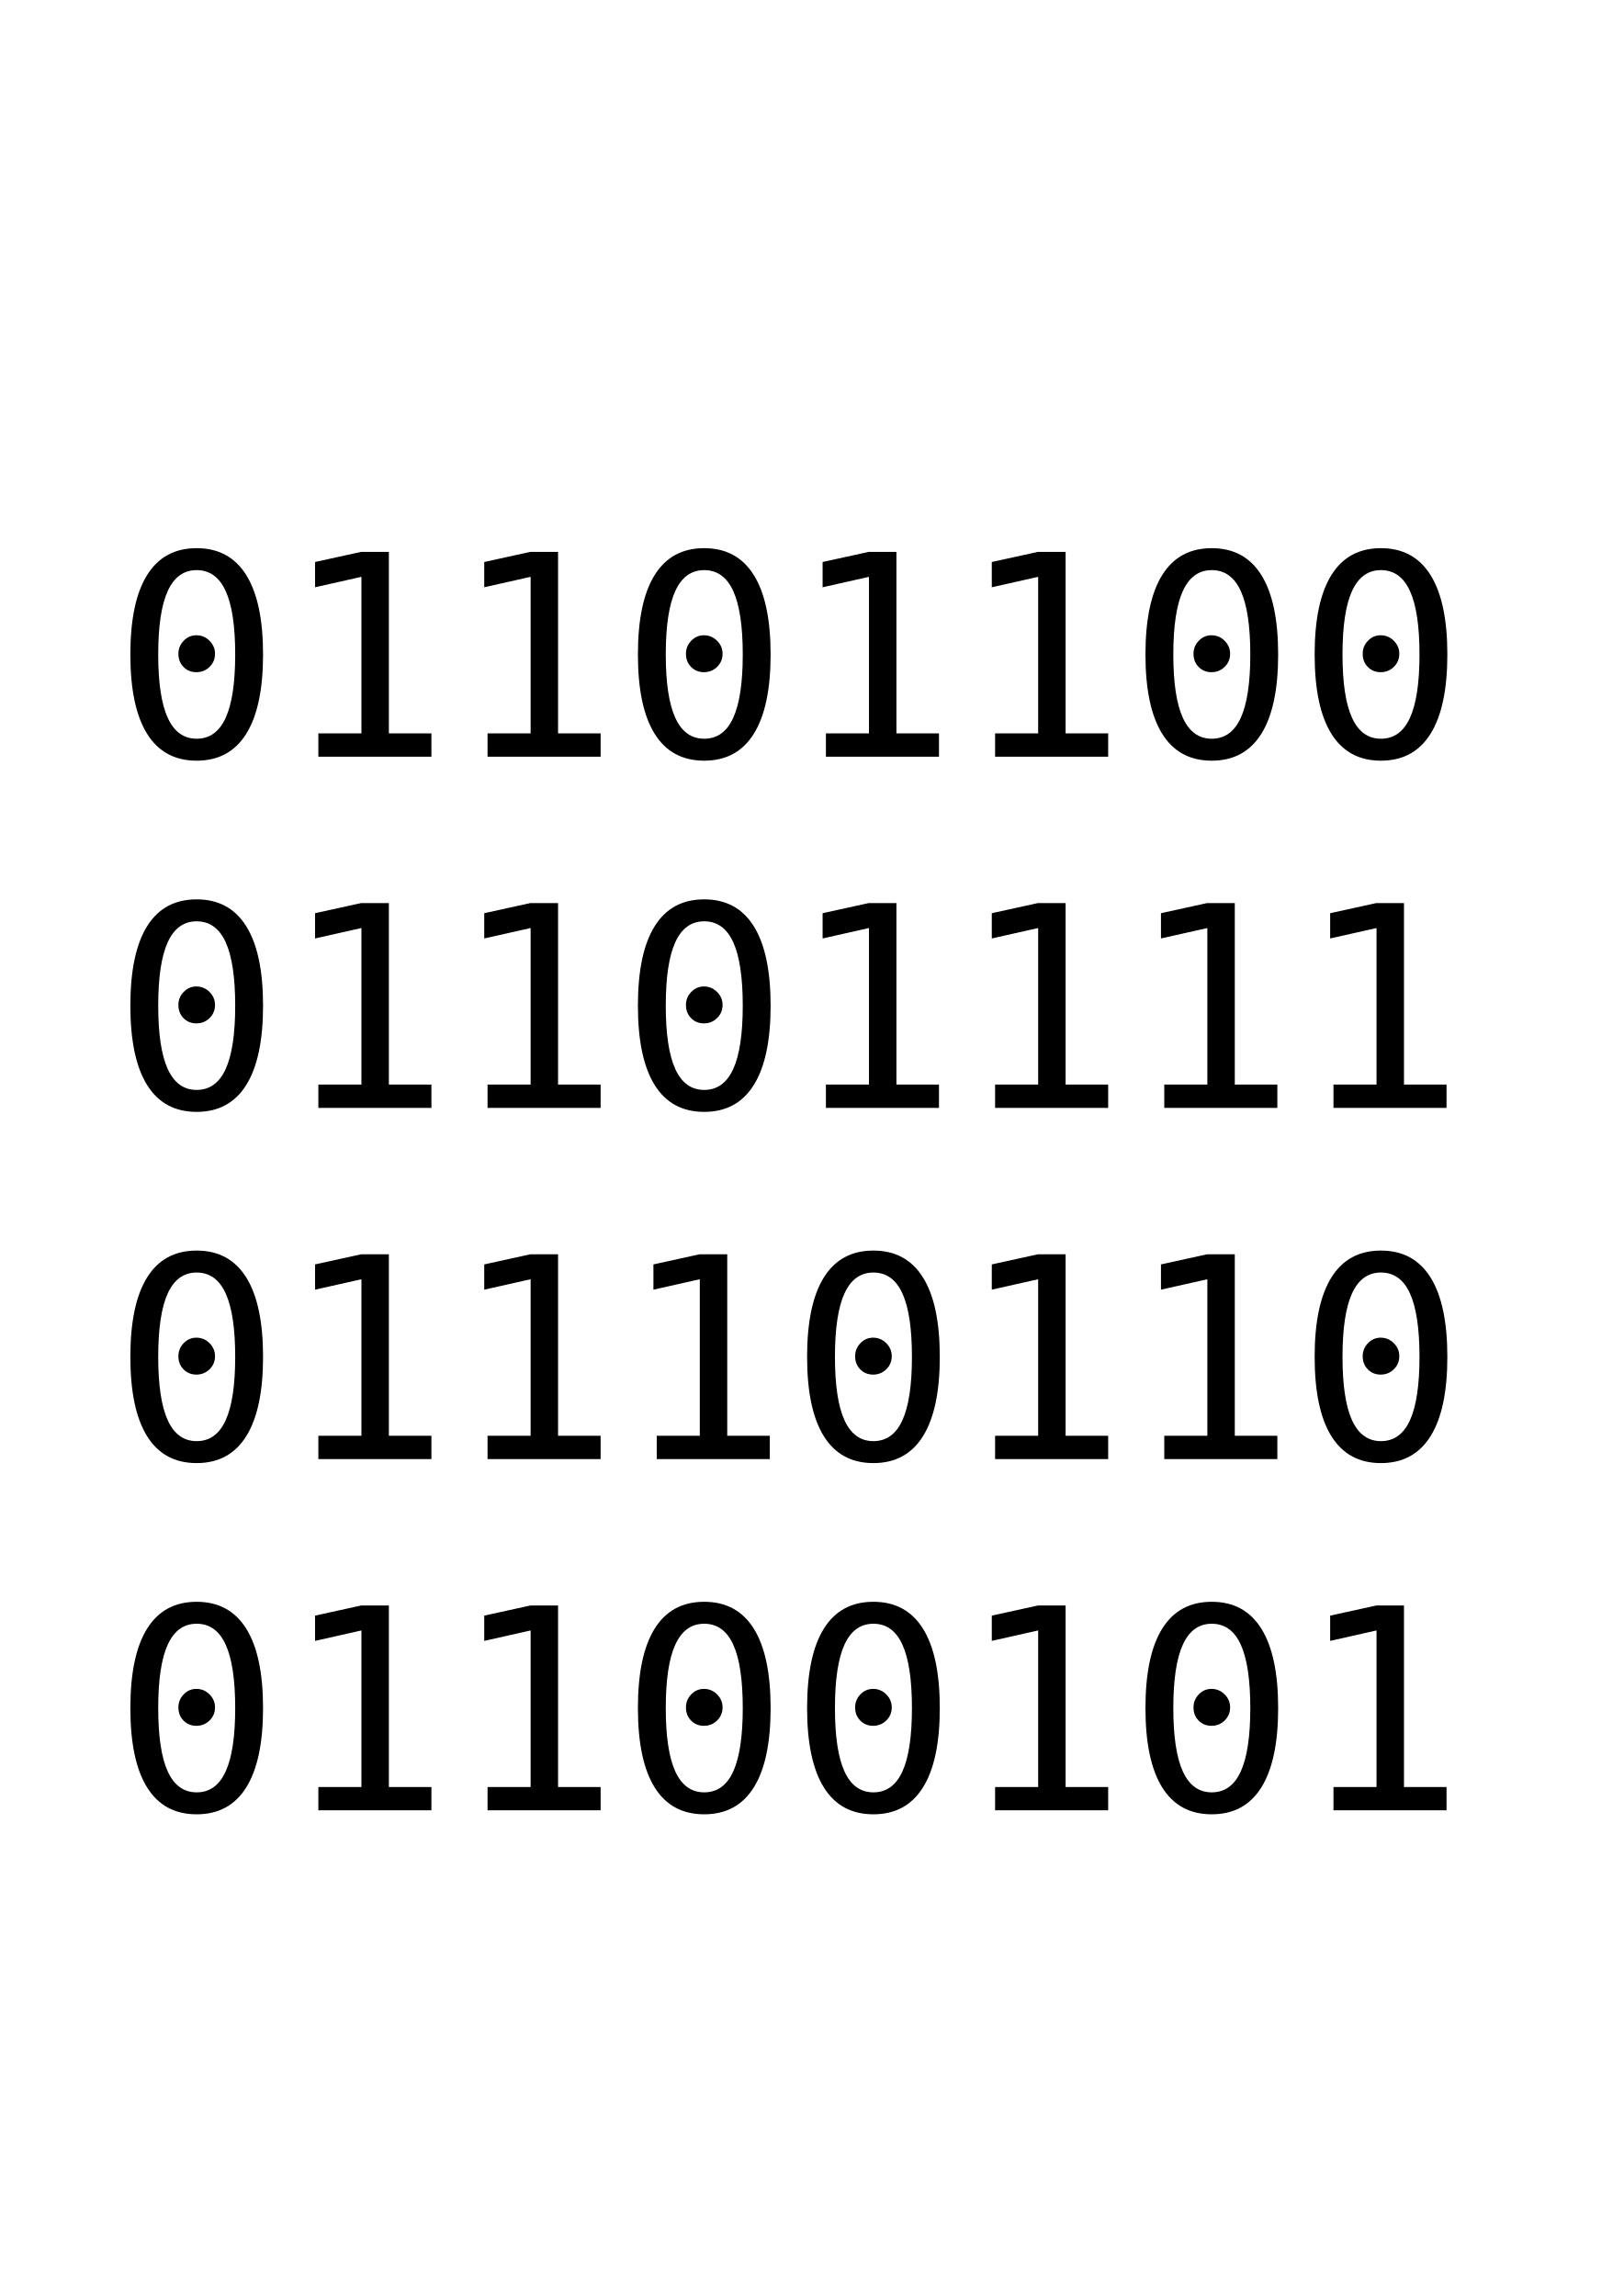
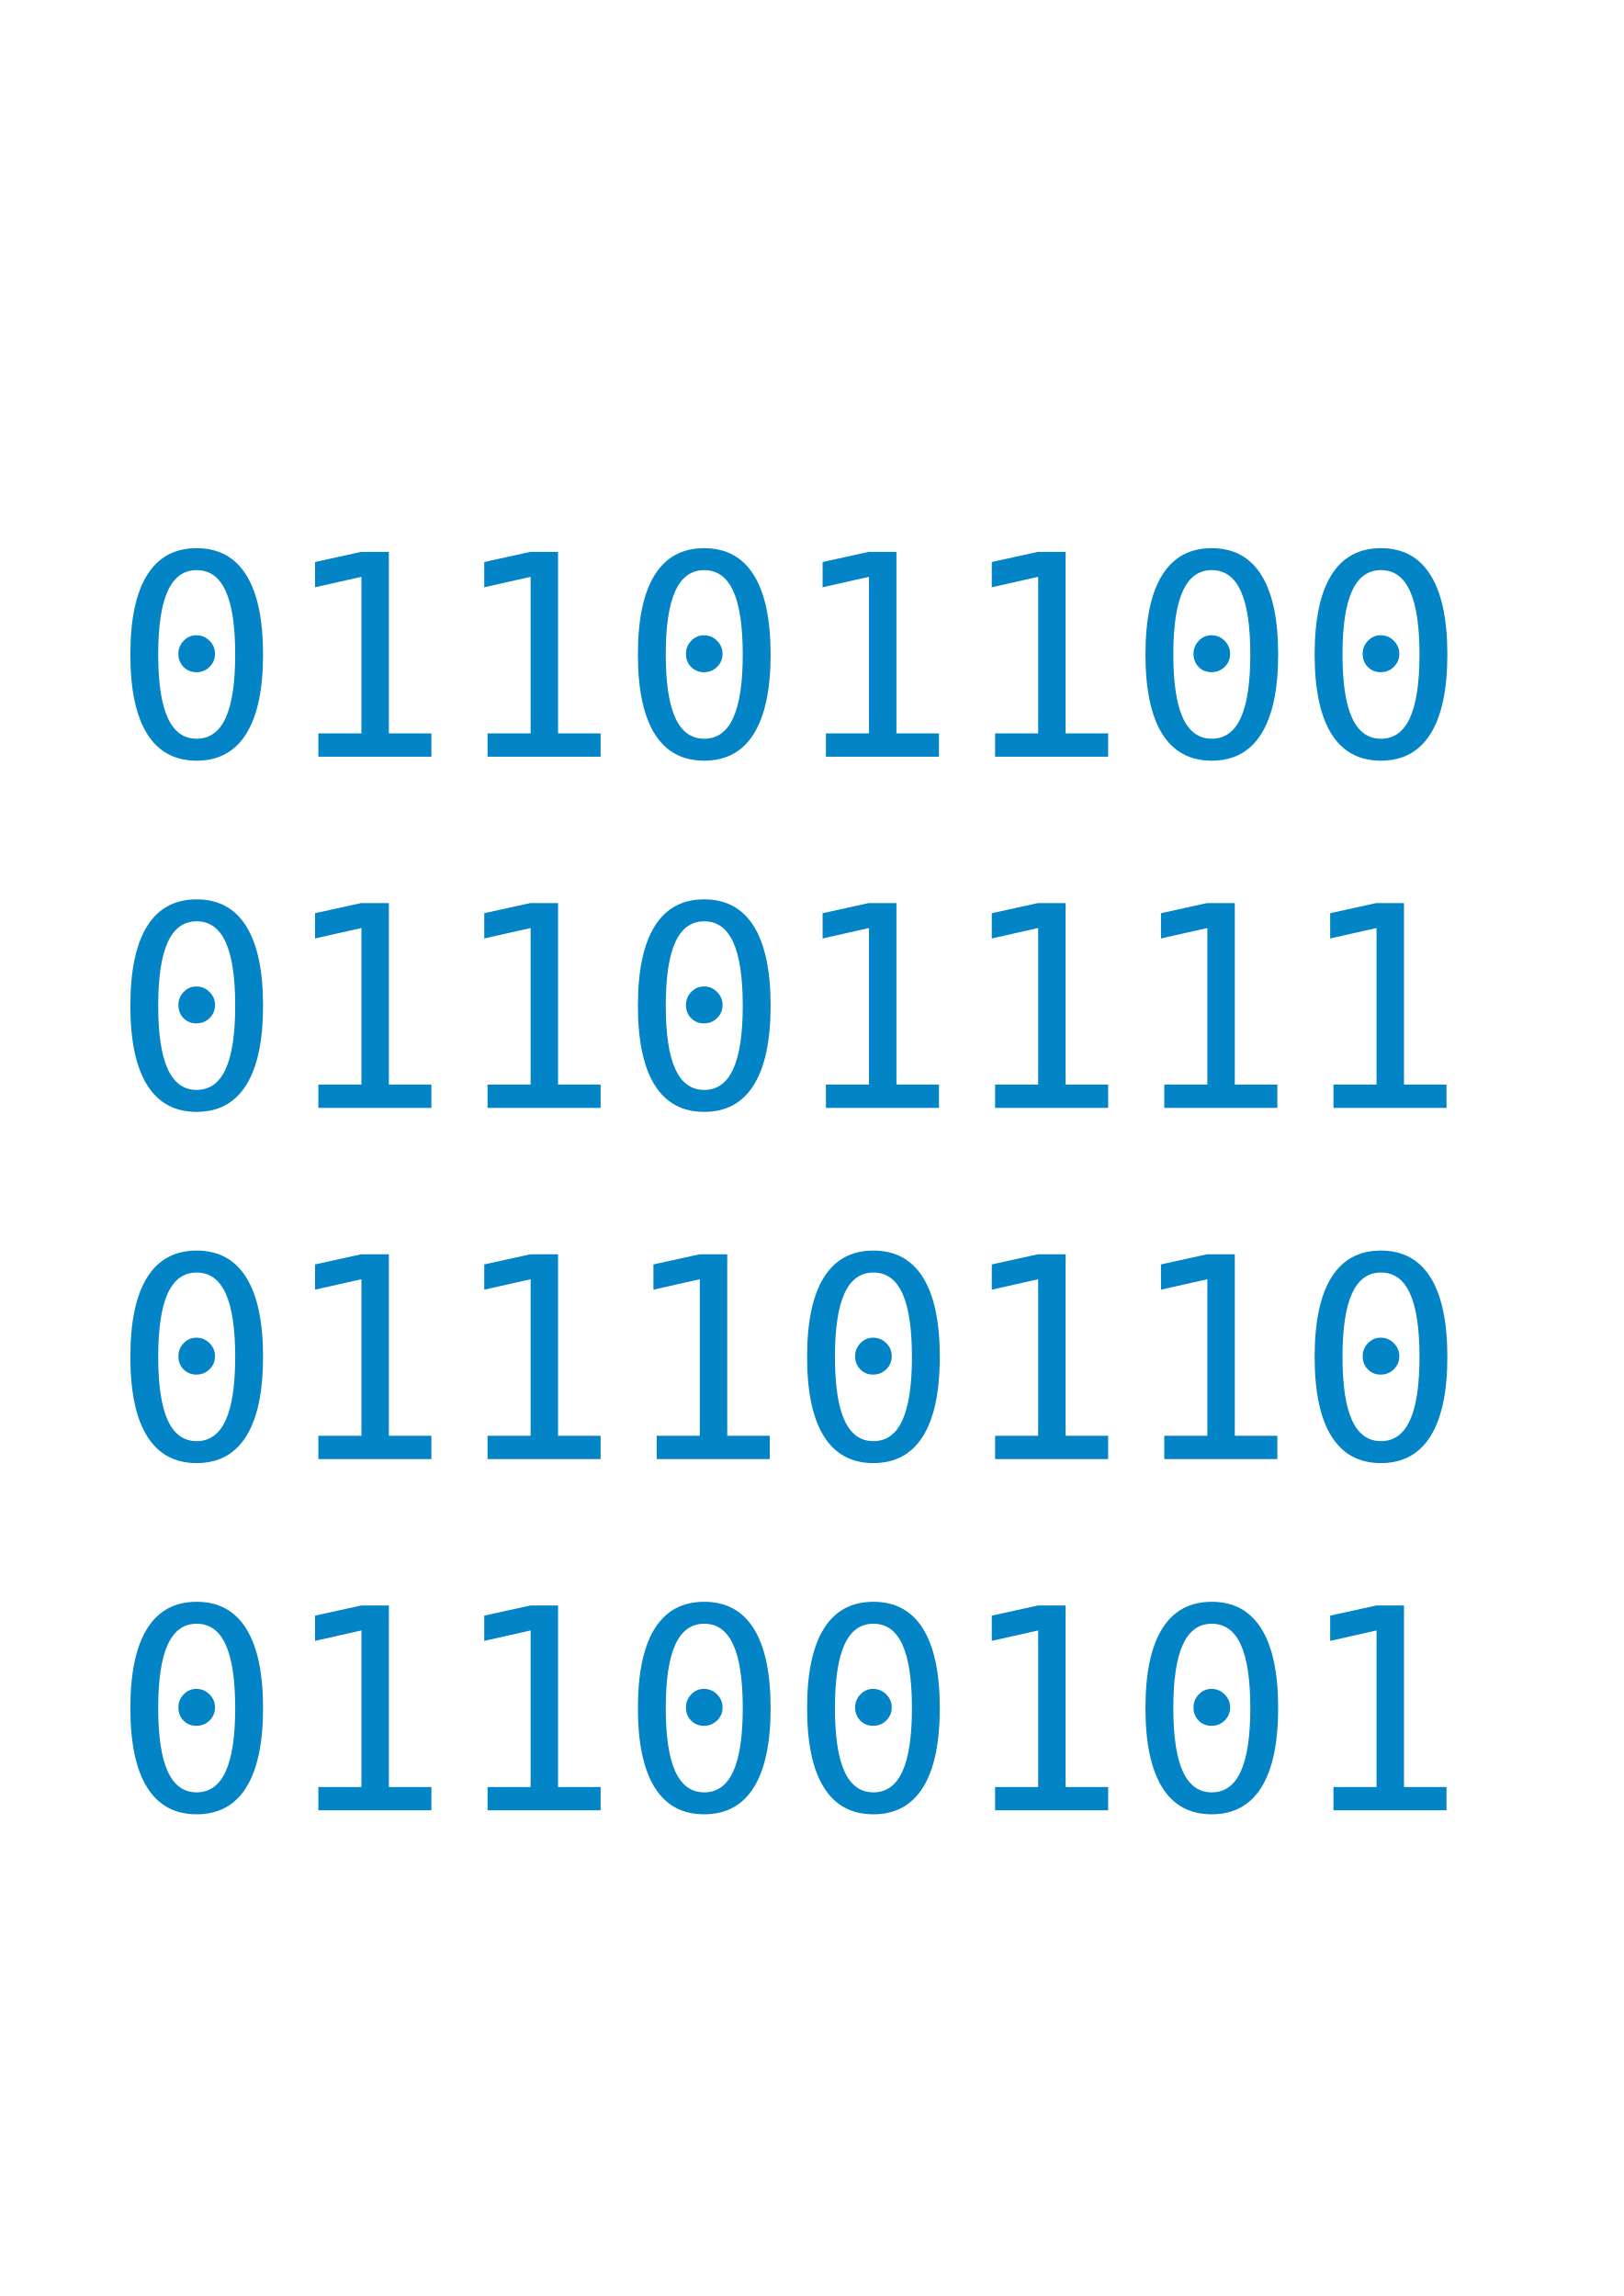
<svg xmlns="http://www.w3.org/2000/svg" width="744.094" height="1052.362">
-   <text xml:space="preserve" style="font-size:128.78px;font-style:normal;font-variant:normal;font-weight:600;font-stretch:normal;line-height:125%;letter-spacing:0;word-spacing:0;fill:#000;fill-opacity:1;stroke:none;font-family:Lato;-inkscape-font-specification:Lato Semi-Bold" x="51.377" y="346.825">
-     <tspan x="51.377" y="346.825" style="font-style:normal;font-variant:normal;font-weight:400;font-stretch:normal;fill:#000;font-family:Monospace;-inkscape-font-specification:Monospace">01101100 </tspan>
-     <tspan x="51.377" y="507.799" style="font-style:normal;font-variant:normal;font-weight:400;font-stretch:normal;fill:#000;font-family:Monospace;-inkscape-font-specification:Monospace">01101111 </tspan>
-     <tspan x="51.377" y="668.774" style="font-style:normal;font-variant:normal;font-weight:400;font-stretch:normal;fill:#000;font-family:Monospace;-inkscape-font-specification:Monospace">01110110 </tspan>
-     <tspan x="51.377" y="829.749" style="font-style:normal;font-variant:normal;font-weight:400;font-stretch:normal;fill:#000;font-family:Monospace;-inkscape-font-specification:Monospace">01100101</tspan>
+   <text xml:space="preserve" style="font-size:128.78px;font-style:normal;font-variant:normal;font-weight:600;font-stretch:normal;line-height:125%;letter-spacing:0;word-spacing:0;fill:#0284c7;fill-opacity:1;stroke:none;font-family:Lato;-inkscape-font-specification:Lato Semi-Bold" x="51.377" y="346.825">
+     <tspan x="51.377" y="346.825" style="font-style:normal;font-variant:normal;font-weight:400;font-stretch:normal;fill:#0284c7;font-family:Monospace;-inkscape-font-specification:Monospace">01101100 </tspan>
+     <tspan x="51.377" y="507.799" style="font-style:normal;font-variant:normal;font-weight:400;font-stretch:normal;fill:#0284c7;font-family:Monospace;-inkscape-font-specification:Monospace">01101111 </tspan>
+     <tspan x="51.377" y="668.774" style="font-style:normal;font-variant:normal;font-weight:400;font-stretch:normal;fill:#0284c7;font-family:Monospace;-inkscape-font-specification:Monospace">01110110 </tspan>
+     <tspan x="51.377" y="829.749" style="font-style:normal;font-variant:normal;font-weight:400;font-stretch:normal;fill:#0284c7;font-family:Monospace;-inkscape-font-specification:Monospace">01100101</tspan>
  </text>
</svg>
